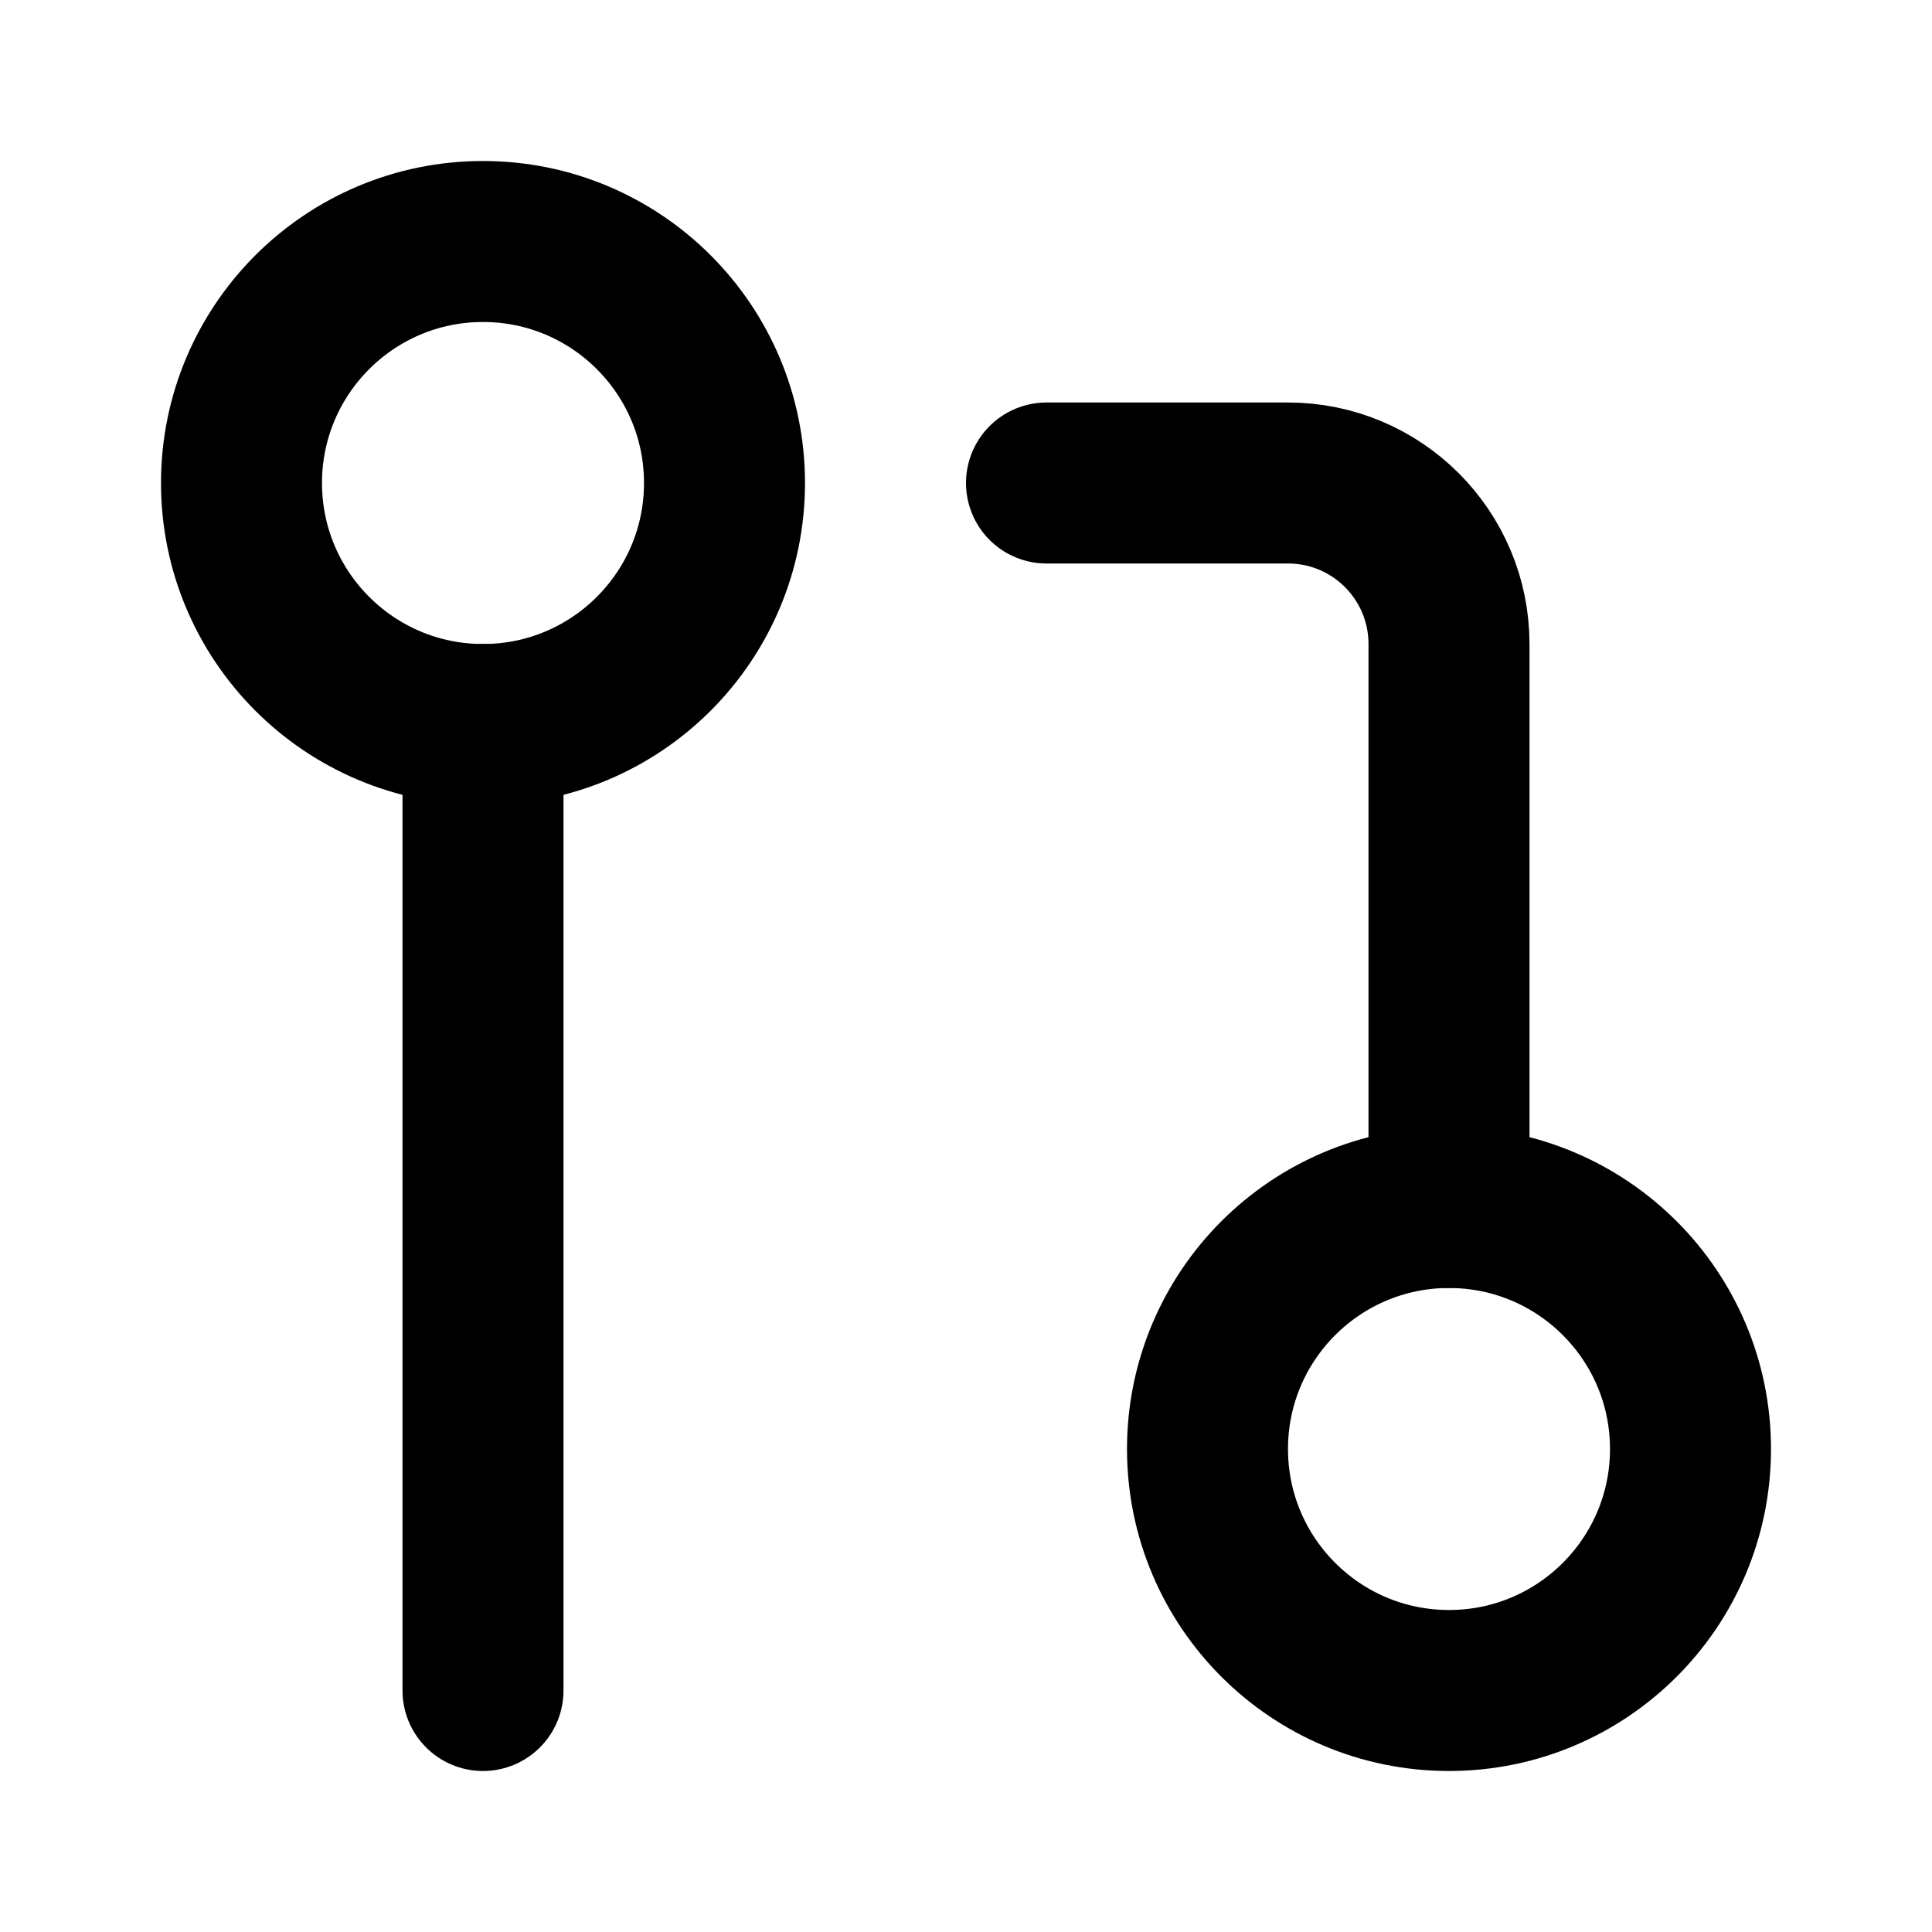
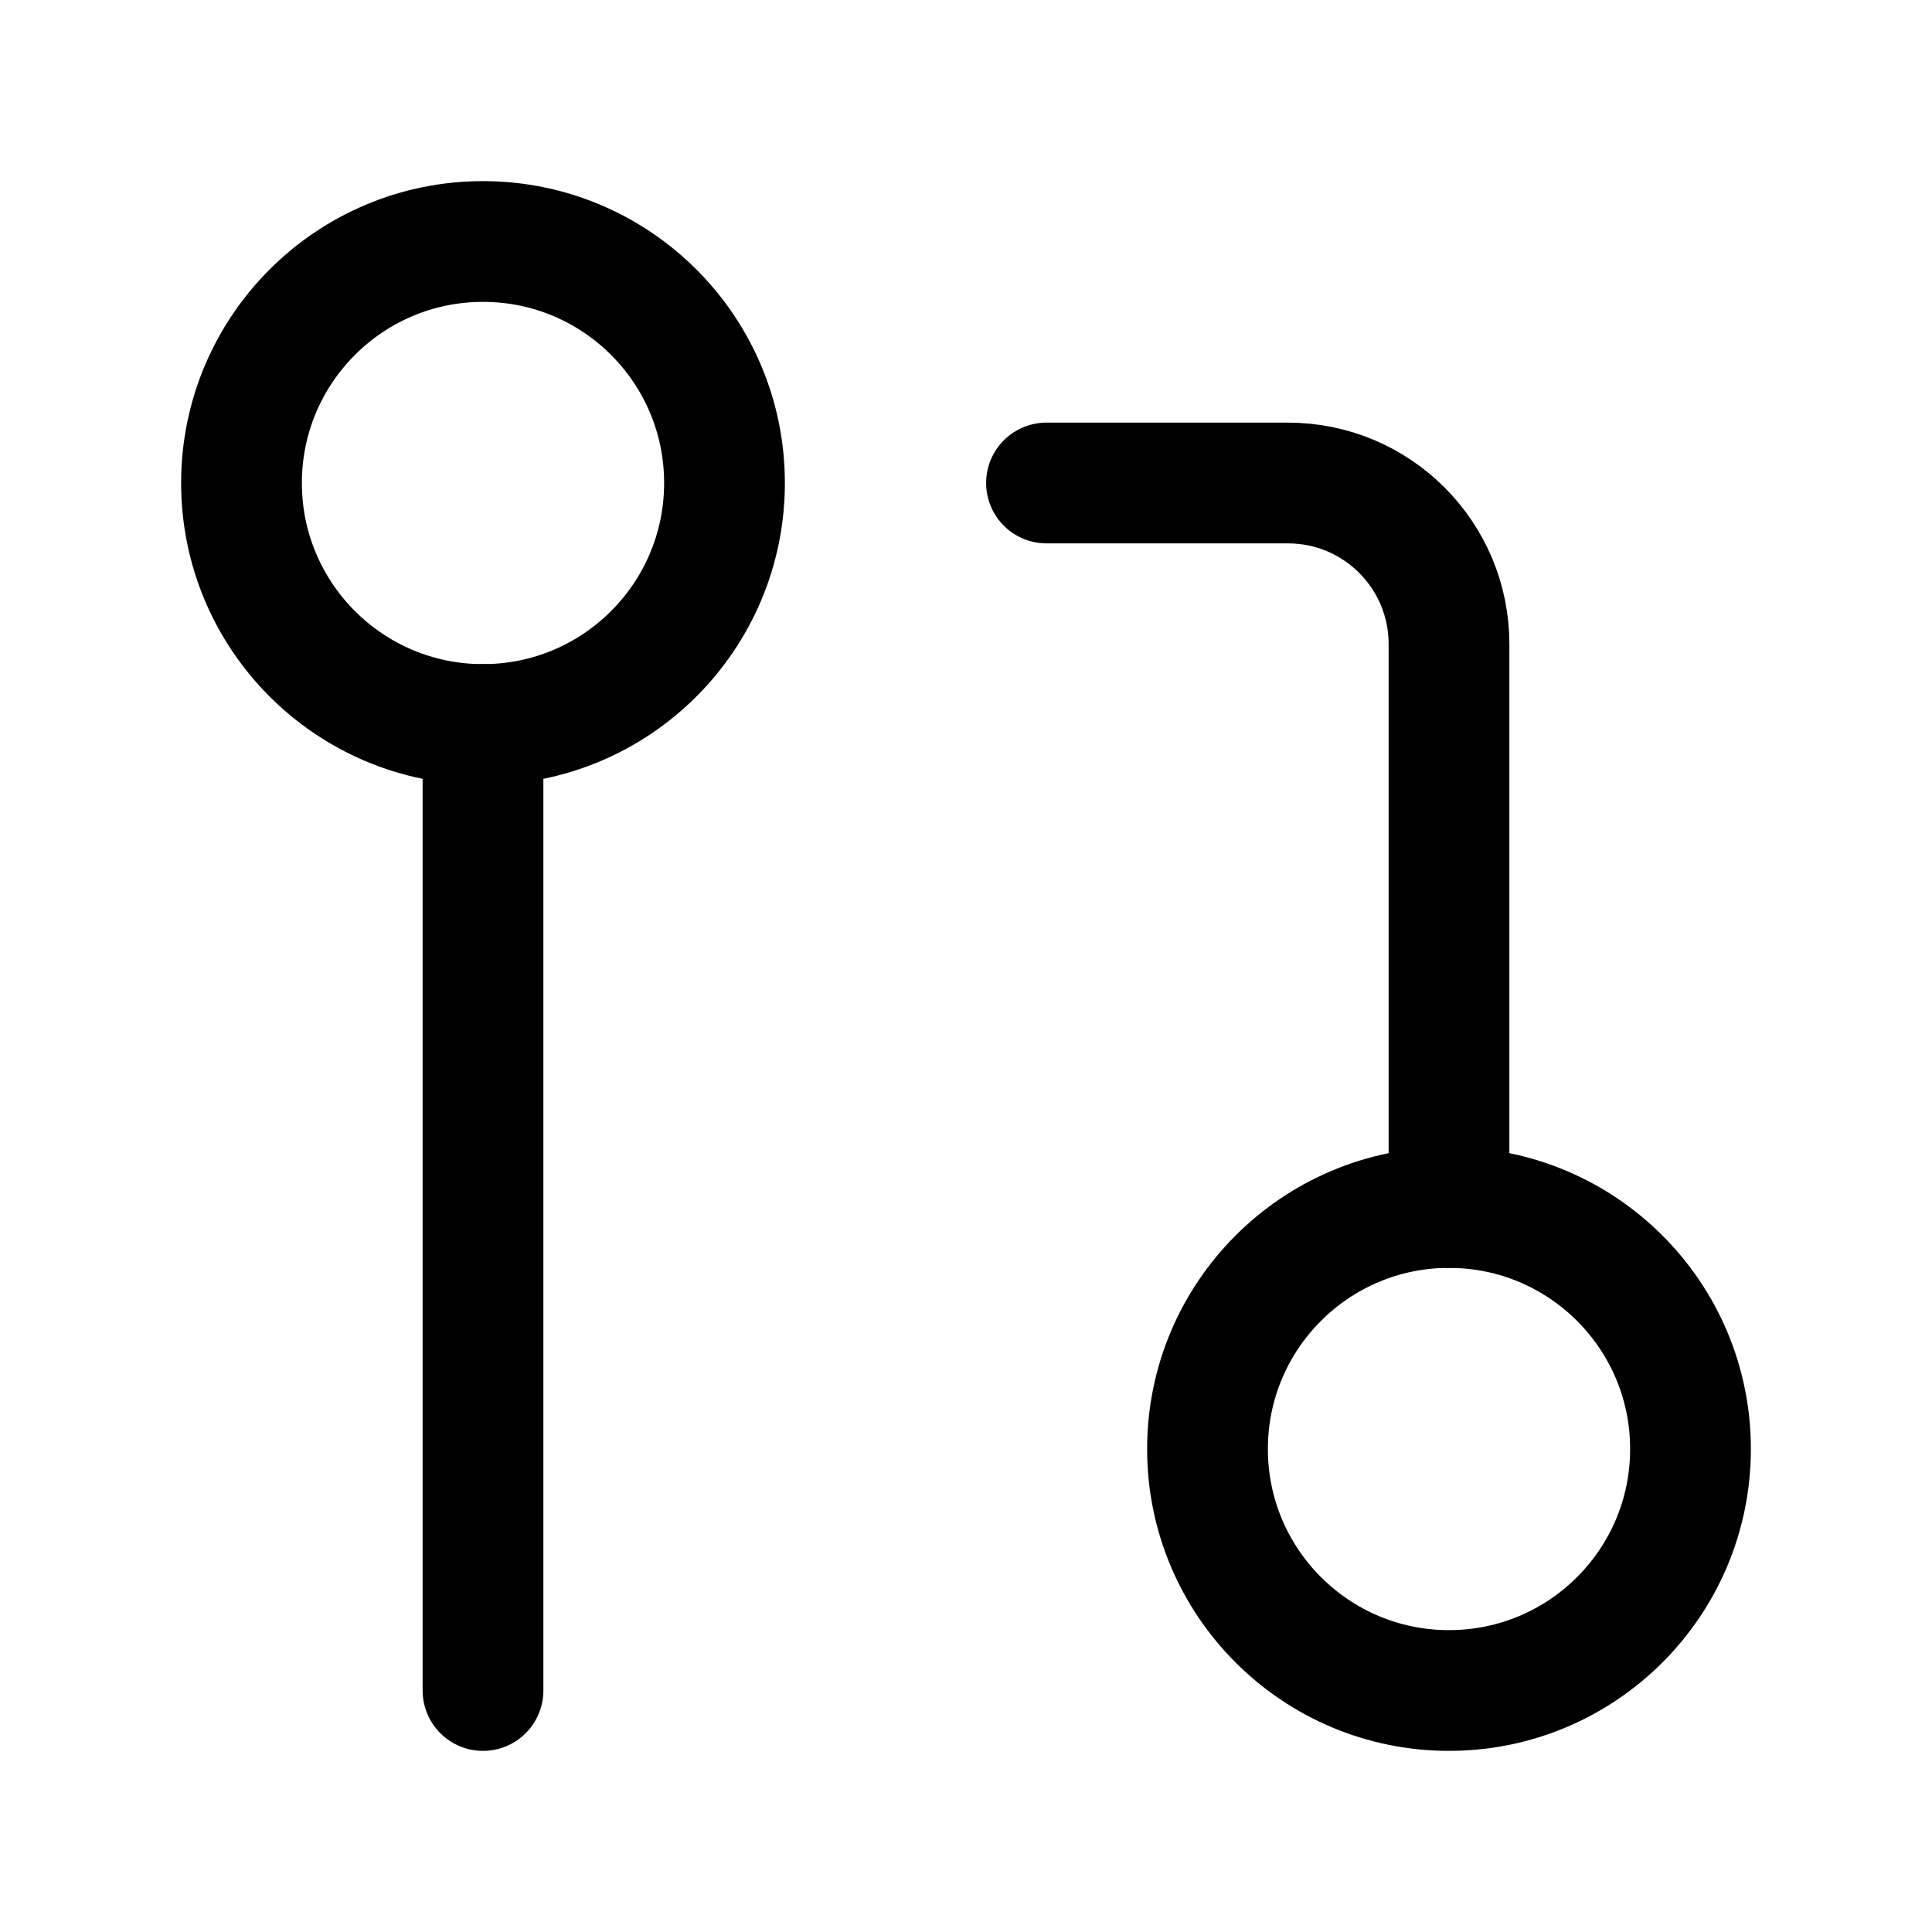
- <svg xmlns="http://www.w3.org/2000/svg" viewBox="0 0 24 24" fill="none" stroke="currentColor" stroke-width="2" stroke-linecap="round" stroke-linejoin="round">
+ <svg xmlns="http://www.w3.org/2000/svg" viewBox="0 0 24 24" fill="none" stroke="currentColor" stroke-width="1.5" stroke-linecap="round" stroke-linejoin="round">
  <circle cx="18" cy="18" r="3" />
  <circle cx="6" cy="6" r="3" />
  <path d="M13 6h3a2 2 0 0 1 2 2v7" />
  <path d="M6 9v12" />
</svg>
